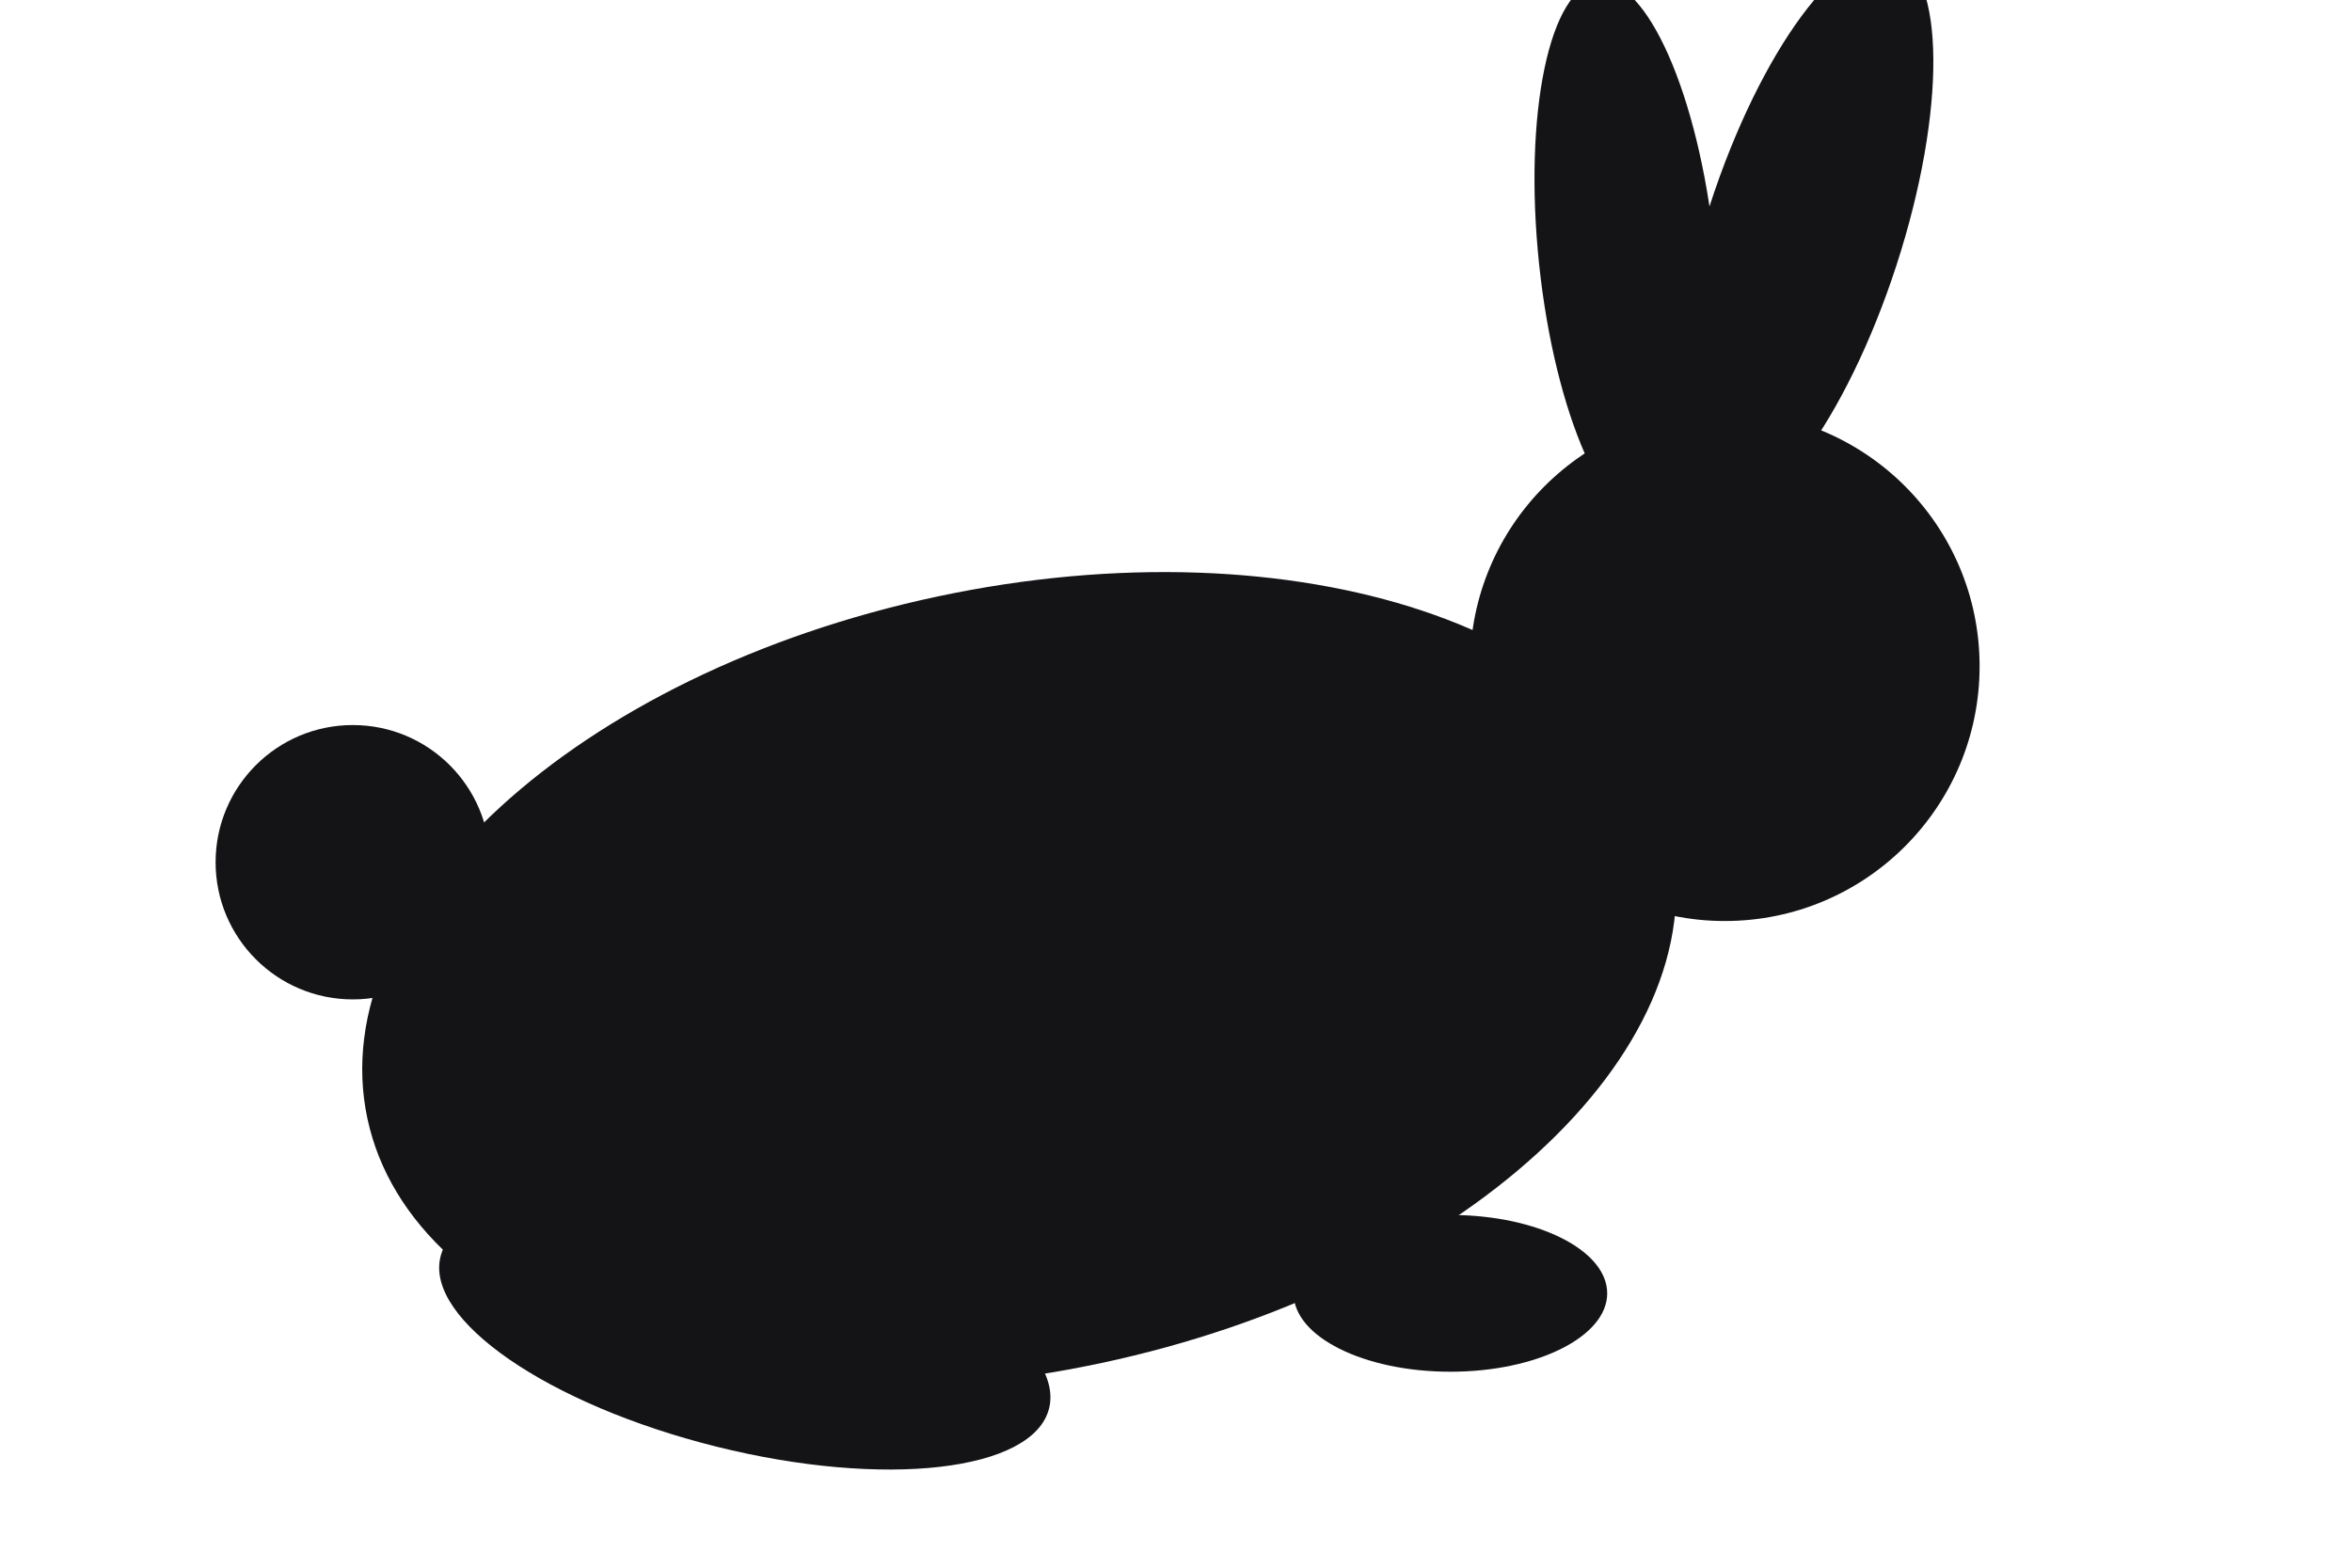
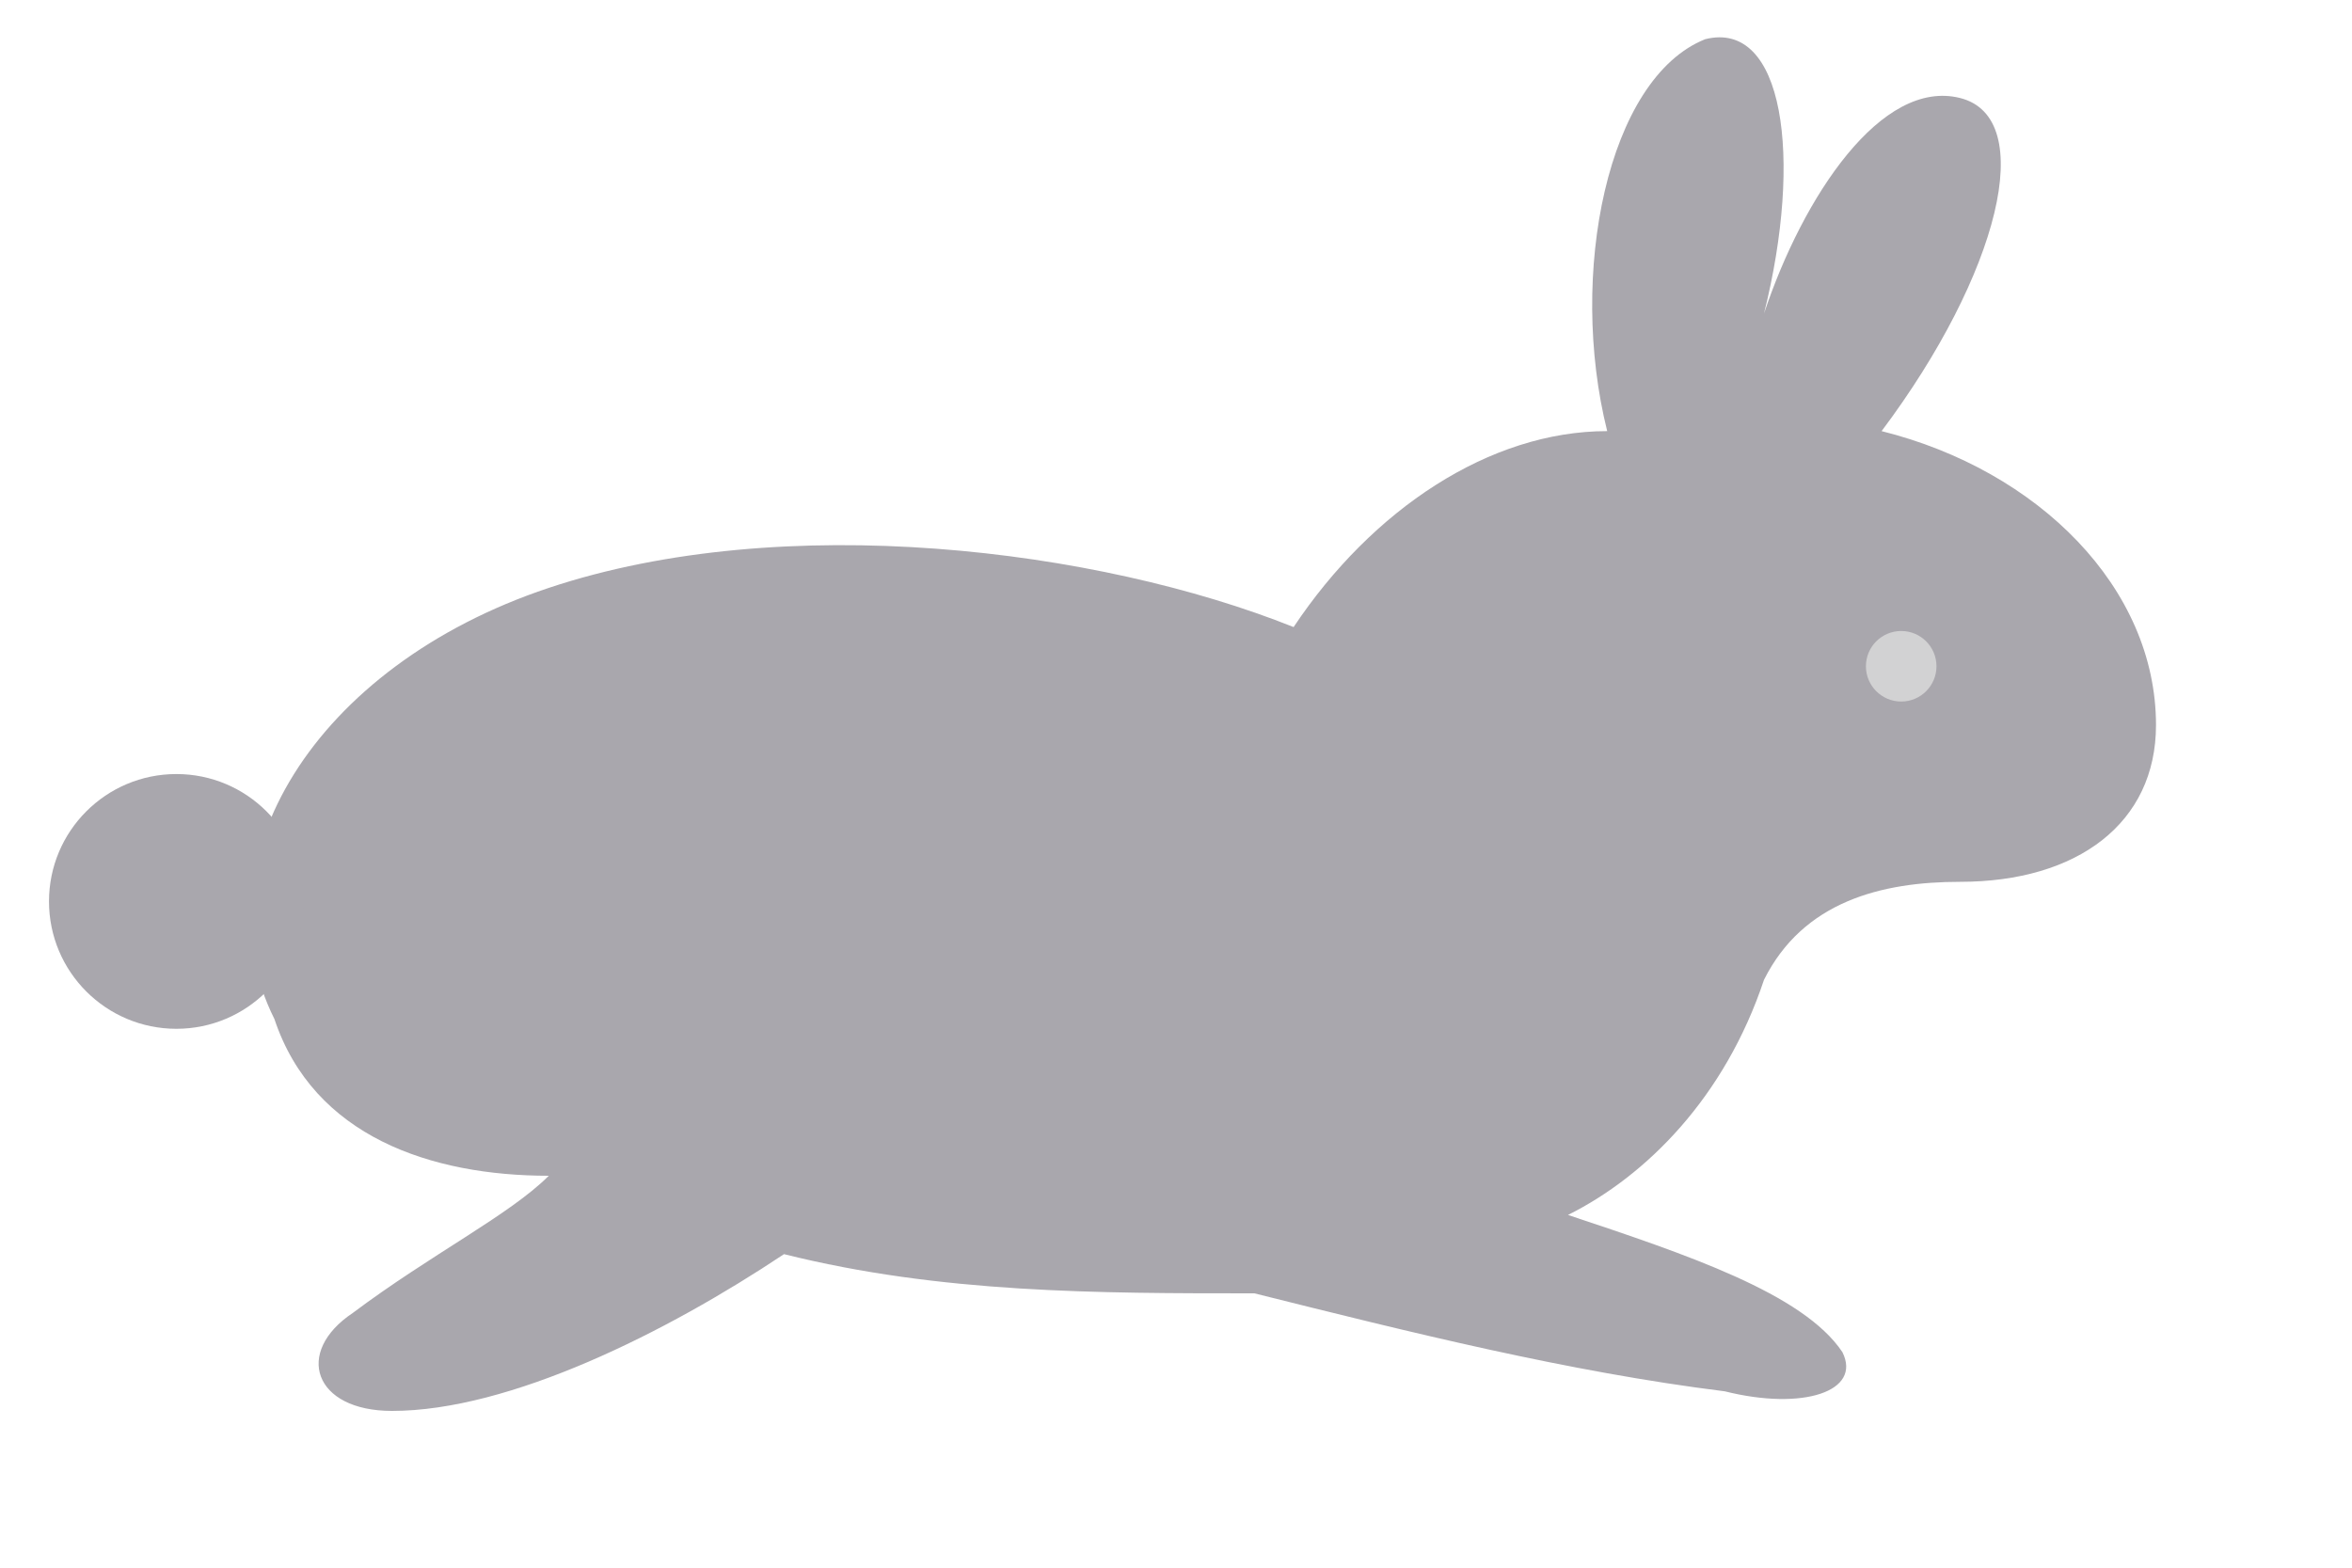
<svg xmlns="http://www.w3.org/2000/svg" viewBox="0 0 120 80">
-   <g fill="#141316">
-     <ellipse cx="52" cy="50" rx="34" ry="20" transform="rotate(-12 52 50)" />
-     <circle cx="88" cy="34" r="13" />
-     <ellipse cx="92" cy="12" rx="5" ry="15" transform="rotate(18 92 12)" />
-     <ellipse cx="83" cy="13" rx="4.5" ry="14" transform="rotate(-6 83 13)" />
-     <circle cx="18" cy="44" r="7" />
-     <ellipse cx="38" cy="68" rx="16" ry="6" transform="rotate(14 38 68)" />
-     <ellipse cx="74" cy="66" rx="8" ry="4" />
-   </g>
+   <path d="M14 52C10 44 16 34 28 30C40 26 56 28 66 32C70 26 76 22 82 22C80 14 82 4 87 2C91 1 92 8 90 16C92 10 96 4 100 5C104 6 102 14 96 22C104 24 110 30 110 37C110 42 106 45 100 45C96 45 92 46 90 50C88 56 84 60 80 62C86 64 92 66 94 69C95 71 92 72 88 71C80 70 72 68 64 66C56 66 48 66 40 64C34 68 26 72 20 72C16 72 15 69 18 67C22 64 26 62 28 60C22 60 16 58 14 52Z" fill="#a9a7ad" />
+   <circle cx="9" cy="46" r="6.5" fill="#a9a7ad" />
+   <circle cx="97" cy="34" r="1.8" fill="#e4e4e3" fill-opacity=".7" />
</svg>
